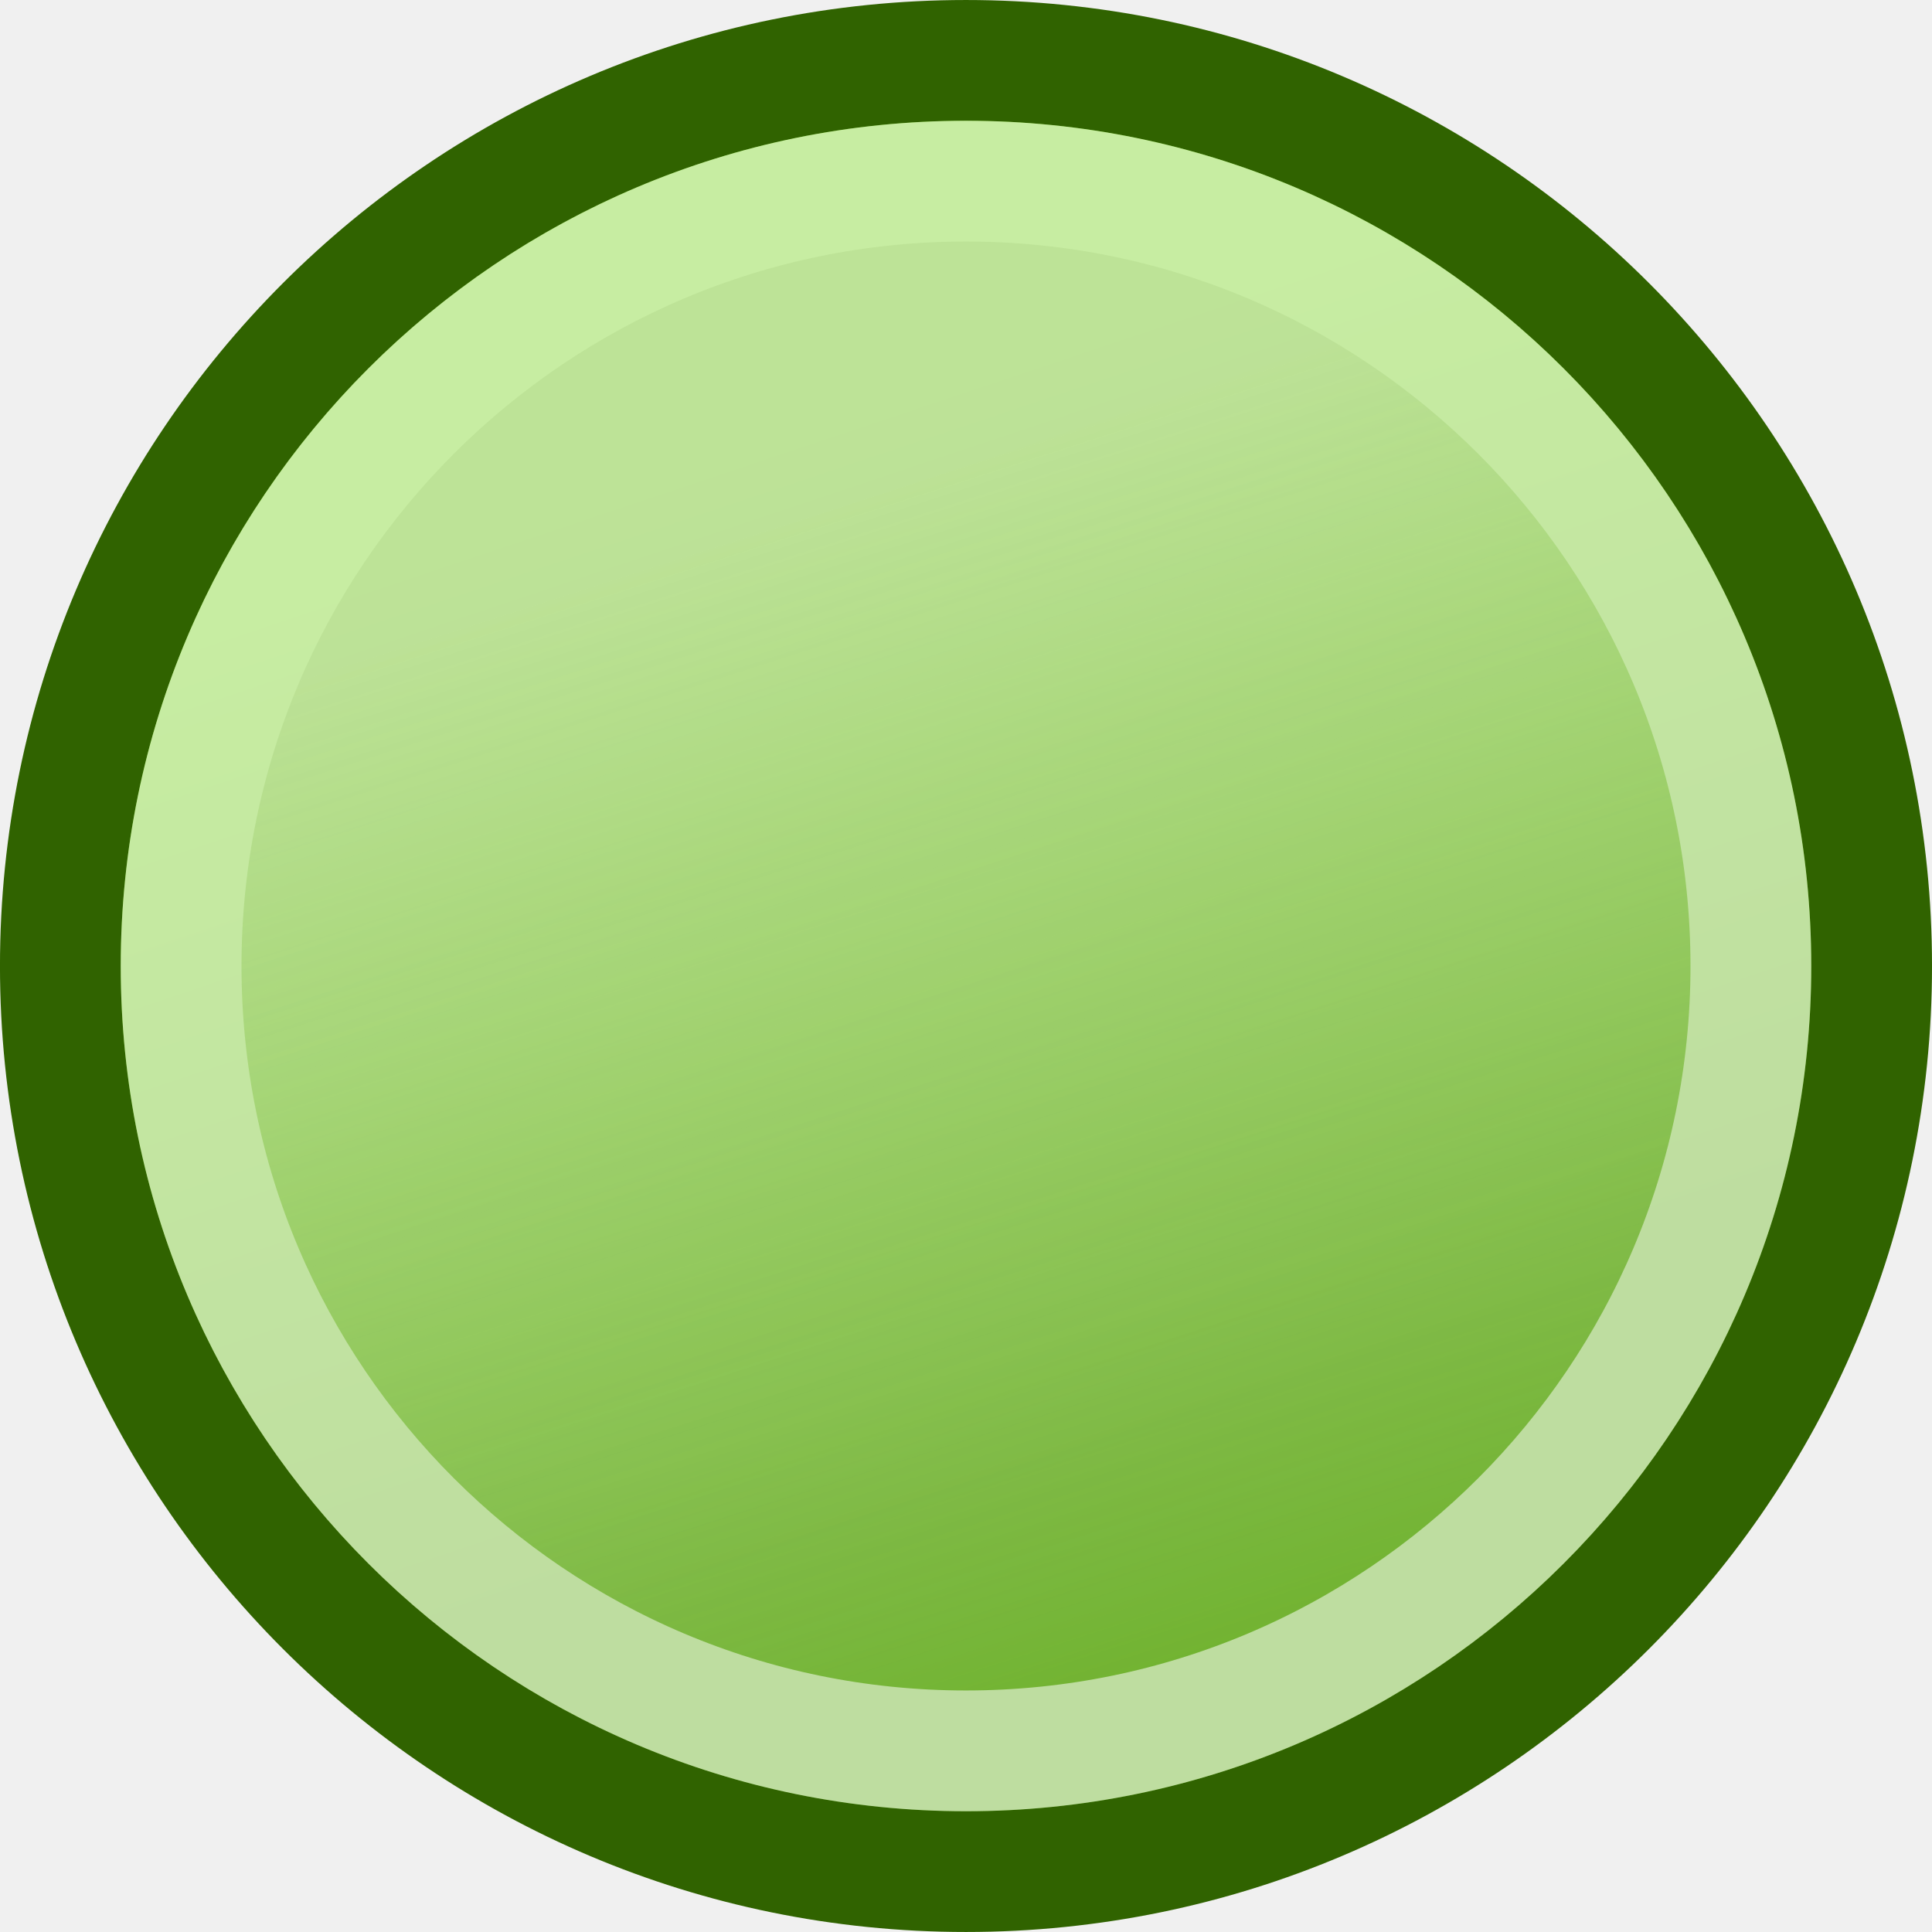
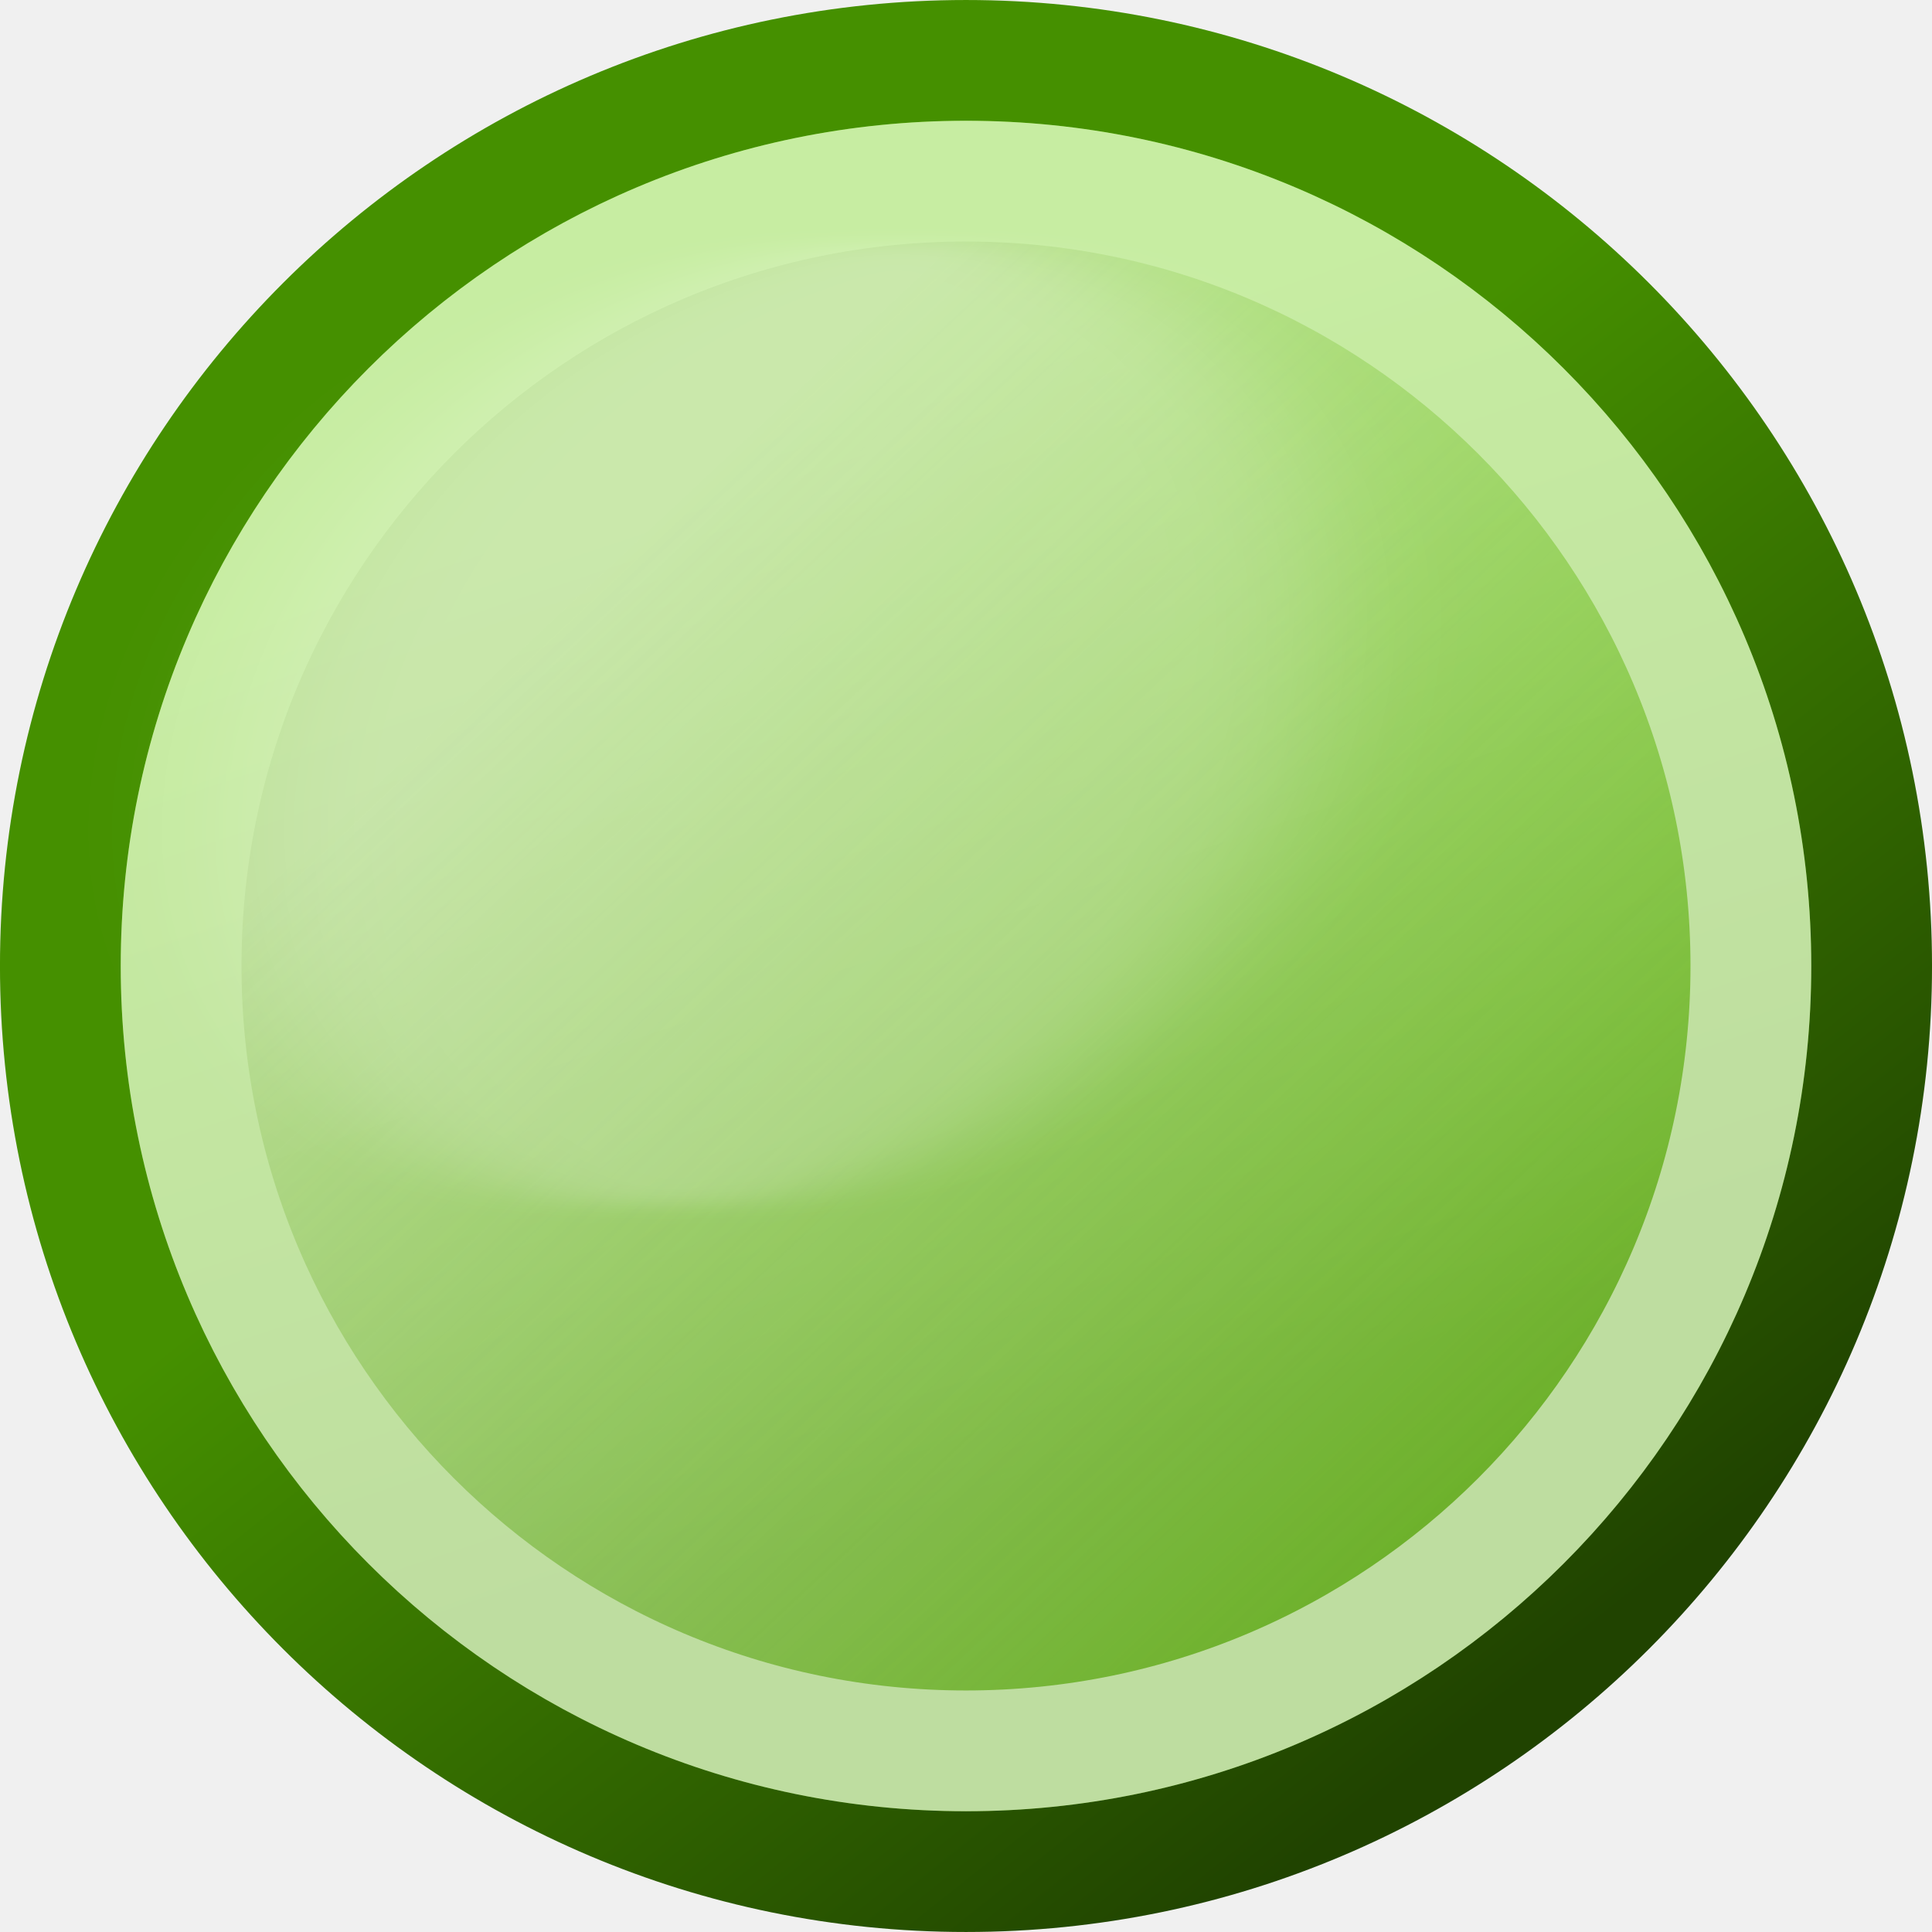
<svg xmlns="http://www.w3.org/2000/svg" xmlns:xlink="http://www.w3.org/1999/xlink" width="16" height="16" id="svg2" version="1.0">
  <defs id="defs4">
+     <linearGradient id="linearGradient3286">
+       <stop style="stop-color:#459000;stop-opacity:1" offset="0" id="stop3288" />
+       <stop style="stop-color:#204300;stop-opacity:1" offset="1" id="stop3290" />
+     </linearGradient>
    <linearGradient id="linearGradient2898">
      <stop style="stop-color:white;stop-opacity:1;" offset="0" id="stop2900" />
      <stop style="stop-color:white;stop-opacity:0;" offset="1" id="stop2902" />
    </linearGradient>
    <linearGradient xlink:href="#linearGradient2851" id="linearGradient4738" gradientUnits="userSpaceOnUse" x1="6.878" y1="11.789" x2="12.233" y2="27.778" />
-     <linearGradient xlink:href="#linearGradient3149" id="linearGradient4740" gradientUnits="userSpaceOnUse" x1="15.498" y1="9.421" x2="24.24" y2="36.603" />
+     <linearGradient xlink:href="#linearGradient3149" id="linearGradient4740" gradientUnits="userSpaceOnUse" x1="11.128" y1="10.823" x2="30.341" y2="31.325" />
    <linearGradient xlink:href="#linearGradient3149" id="linearGradient2269" gradientUnits="userSpaceOnUse" x1="17.89" y1="8.062" x2="17.89" y2="40.032" />
    <linearGradient id="linearGradient2851">
      <stop style="stop-color:#73d216;stop-opacity:1;" offset="0" id="stop2853" />
      <stop style="stop-color:#5ca911;stop-opacity:1;" offset="1" id="stop2855" />
    </linearGradient>
    <linearGradient id="linearGradient3149">
      <stop style="stop-color:#eeeeec;stop-opacity:1;" offset="0" id="stop3151" />
      <stop style="stop-color:#eeeeec;stop-opacity:0;" offset="1" id="stop3153" />
    </linearGradient>
    <linearGradient id="linearGradient3816">
      <stop style="stop-color:#000000;stop-opacity:1;" offset="0" id="stop3818" />
      <stop style="stop-color:#000000;stop-opacity:0;" offset="1" id="stop3820" />
    </linearGradient>
    <radialGradient xlink:href="#linearGradient3816" id="radialGradient3822" cx="31.113" cy="19.009" fx="31.113" fy="19.009" r="8.662" gradientUnits="userSpaceOnUse" gradientTransform="matrix(0.914124,-3.896132e-15,-2.475021e-18,1.631747,2.671799,-12.00863)" />
    <linearGradient xlink:href="#linearGradient2851" id="linearGradient2857" x1="6.878" y1="11.789" x2="12.233" y2="27.778" gradientUnits="userSpaceOnUse" />
    <radialGradient xlink:href="#linearGradient2898" id="radialGradient2904" cx="4.847" cy="6.947" fx="4.847" fy="6.947" r="0.808" gradientTransform="matrix(3.018423,0.664359,-1.388844,4.257661,-0.134567,-26.02469)" gradientUnits="userSpaceOnUse" />
    <radialGradient gradientUnits="userSpaceOnUse" r="8.662" fy="19.009" fx="31.113" cy="19.009" cx="31.113" id="radialGradient2818" xlink:href="#linearGradient2812" />
    <linearGradient gradientUnits="userSpaceOnUse" y2="11.025" x2="10.623" y1="2.799" x1="4.526" id="linearGradient2810" xlink:href="#linearGradient2804" />
    <linearGradient gradientUnits="userSpaceOnUse" y2="27.778" x2="12.233" y1="11.789" x1="6.878" id="linearGradient2963" xlink:href="#linearGradient2851" />
    <linearGradient id="linearGradient2951">
      <stop id="stop2953" offset="0" style="stop-color:#73d216;stop-opacity:1;" />
      <stop id="stop2955" offset="1" style="stop-color:#5ca911;stop-opacity:1;" />
    </linearGradient>
    <linearGradient y2="40.032" x2="17.89" y1="8.062" x1="17.89" gradientUnits="userSpaceOnUse" id="linearGradient2949" xlink:href="#linearGradient3149" />
    <linearGradient id="linearGradient2804">
      <stop id="stop2806" offset="0" style="stop-color:white;stop-opacity:1;" />
      <stop id="stop2808" offset="1" style="stop-color:white;stop-opacity:0;" />
    </linearGradient>
    <linearGradient id="linearGradient2812">
      <stop id="stop2814" offset="0" style="stop-color:#2e3436;stop-opacity:1;" />
      <stop id="stop2816" offset="1" style="stop-color:#2e3436;stop-opacity:0;" />
    </linearGradient>
    <radialGradient xlink:href="#linearGradient2812" id="radialGradient3005" gradientUnits="userSpaceOnUse" cx="31.113" cy="19.009" fx="31.113" fy="19.009" r="8.662" />
    <linearGradient xlink:href="#linearGradient2804" id="linearGradient3007" gradientUnits="userSpaceOnUse" x1="4.526" y1="2.799" x2="10.623" y2="11.025" />
    <radialGradient xlink:href="#linearGradient2812" id="radialGradient3025" gradientUnits="userSpaceOnUse" cx="31.113" cy="19.009" fx="31.113" fy="19.009" r="8.662" />
+     <linearGradient xlink:href="#linearGradient3286" id="linearGradient3292" x1="15.893" y1="15.214" x2="26.534" y2="28.579" gradientUnits="userSpaceOnUse" />
+     <filter id="filter3360" x="-0.131" width="1.262" y="-0.11" height="1.221">
+       <feGaussianBlur stdDeviation="0.193" id="feGaussianBlur3362" />
+     </filter>
+     <filter id="filter3374" x="-0.131" width="1.262" y="-0.11" height="1.22">
+       <feGaussianBlur stdDeviation="0.193" id="feGaussianBlur3376" />
+     </filter>
  </defs>
  <g id="layer1">
-     <path transform="matrix(0.538297,0,0,0.538297,-1.630177,-1.459246)" style="fill:url(#linearGradient4738);fill-opacity:1;fill-rule:evenodd;stroke:#306300;stroke-width:1.858;stroke-miterlimit:4;stroke-opacity:1" d="M 31.823,17.573 C 31.823,25.263 25.581,31.505 17.89,31.505 C 10.199,31.505 3.957,25.263 3.957,17.573 C 3.957,9.882 10.199,3.64 17.89,3.64 C 25.581,3.64 31.823,9.882 31.823,17.573 z " id="path4331" />
-     <path transform="matrix(0.466524,0,0,0.466525,-0.346154,-0.198015)" style="opacity:0.6;fill:url(#linearGradient4740);fill-opacity:1;fill-rule:evenodd;stroke:white;stroke-width:2.144;stroke-miterlimit:4;stroke-opacity:1" d="M 31.823,17.573 C 31.823,25.263 25.581,31.505 17.89,31.505 C 10.199,31.505 3.957,25.263 3.957,17.573 C 3.957,9.882 10.199,3.64 17.89,3.64 C 25.581,3.64 31.823,9.882 31.823,17.573 z " id="path4333" />
+     <path style="fill:url(#linearGradient4738);fill-opacity:1;fill-rule:evenodd;stroke:url(#linearGradient3292);stroke-width:1.858;stroke-miterlimit:4;stroke-opacity:1" d="M 31.823,17.573 C 31.823,25.263 25.581,31.505 17.89,31.505 C 10.199,31.505 3.957,25.263 3.957,17.573 C 3.957,9.882 10.199,3.64 17.89,3.64 C 25.581,3.64 31.823,9.882 31.823,17.573 z " id="path4331" transform="matrix(0.538297,0,0,0.538297,-1.630177,-1.459246)" />
+     <path style="opacity:0.6;fill:url(#linearGradient4740);fill-opacity:1;fill-rule:evenodd;stroke:white;stroke-width:2.144;stroke-miterlimit:4;stroke-opacity:1" d="M 31.823,17.573 C 31.823,25.263 25.581,31.505 17.89,31.505 C 10.199,31.505 3.957,25.263 3.957,17.573 C 3.957,9.882 10.199,3.64 17.89,3.64 C 25.581,3.64 31.823,9.882 31.823,17.573 z " id="path4333" transform="matrix(0.466524,0,0,0.466525,-0.346154,-0.198015)" />
+     <path style="opacity:0.195;fill:#ffffff;fill-opacity:1;stroke:none;filter:url(#filter3374)" id="path3302" d="m 13.35,4.747 a 1.866,1.943 0 1 1 -3.732,0 A 1.866,1.943 0 1 1 13.35,4.747 z" transform="matrix(2.201472,-1.281888,0.9447394,1.650328,-23.26656,12.88815)" />
  </g>
</svg>
